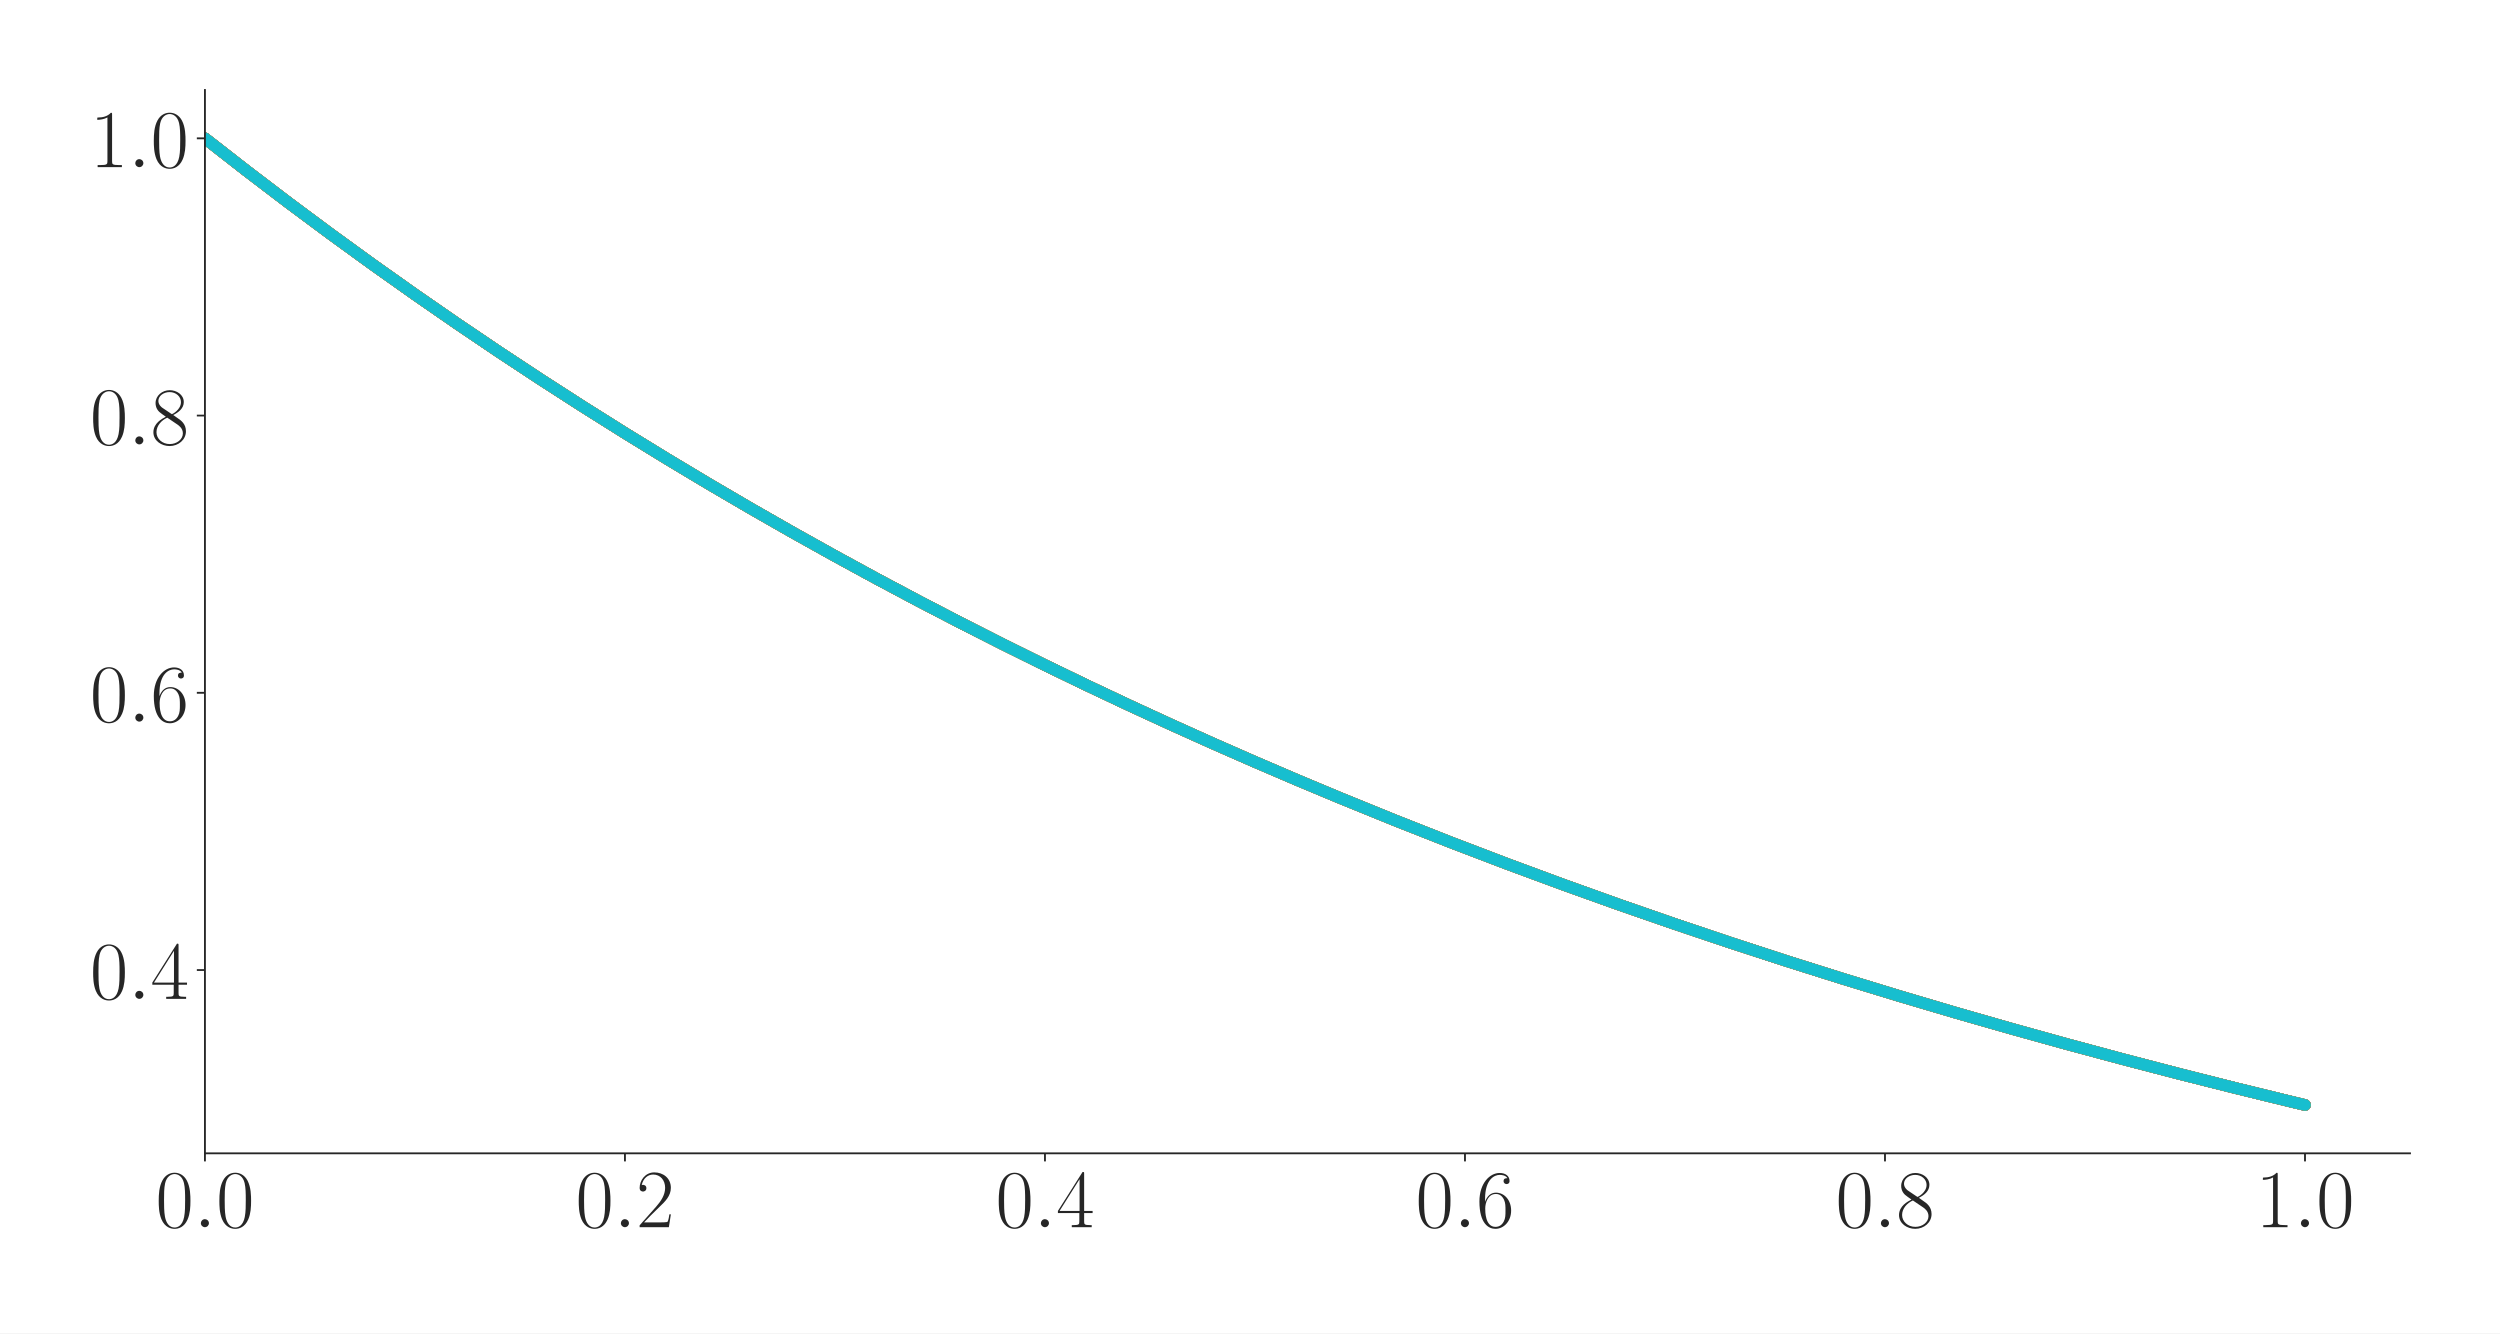
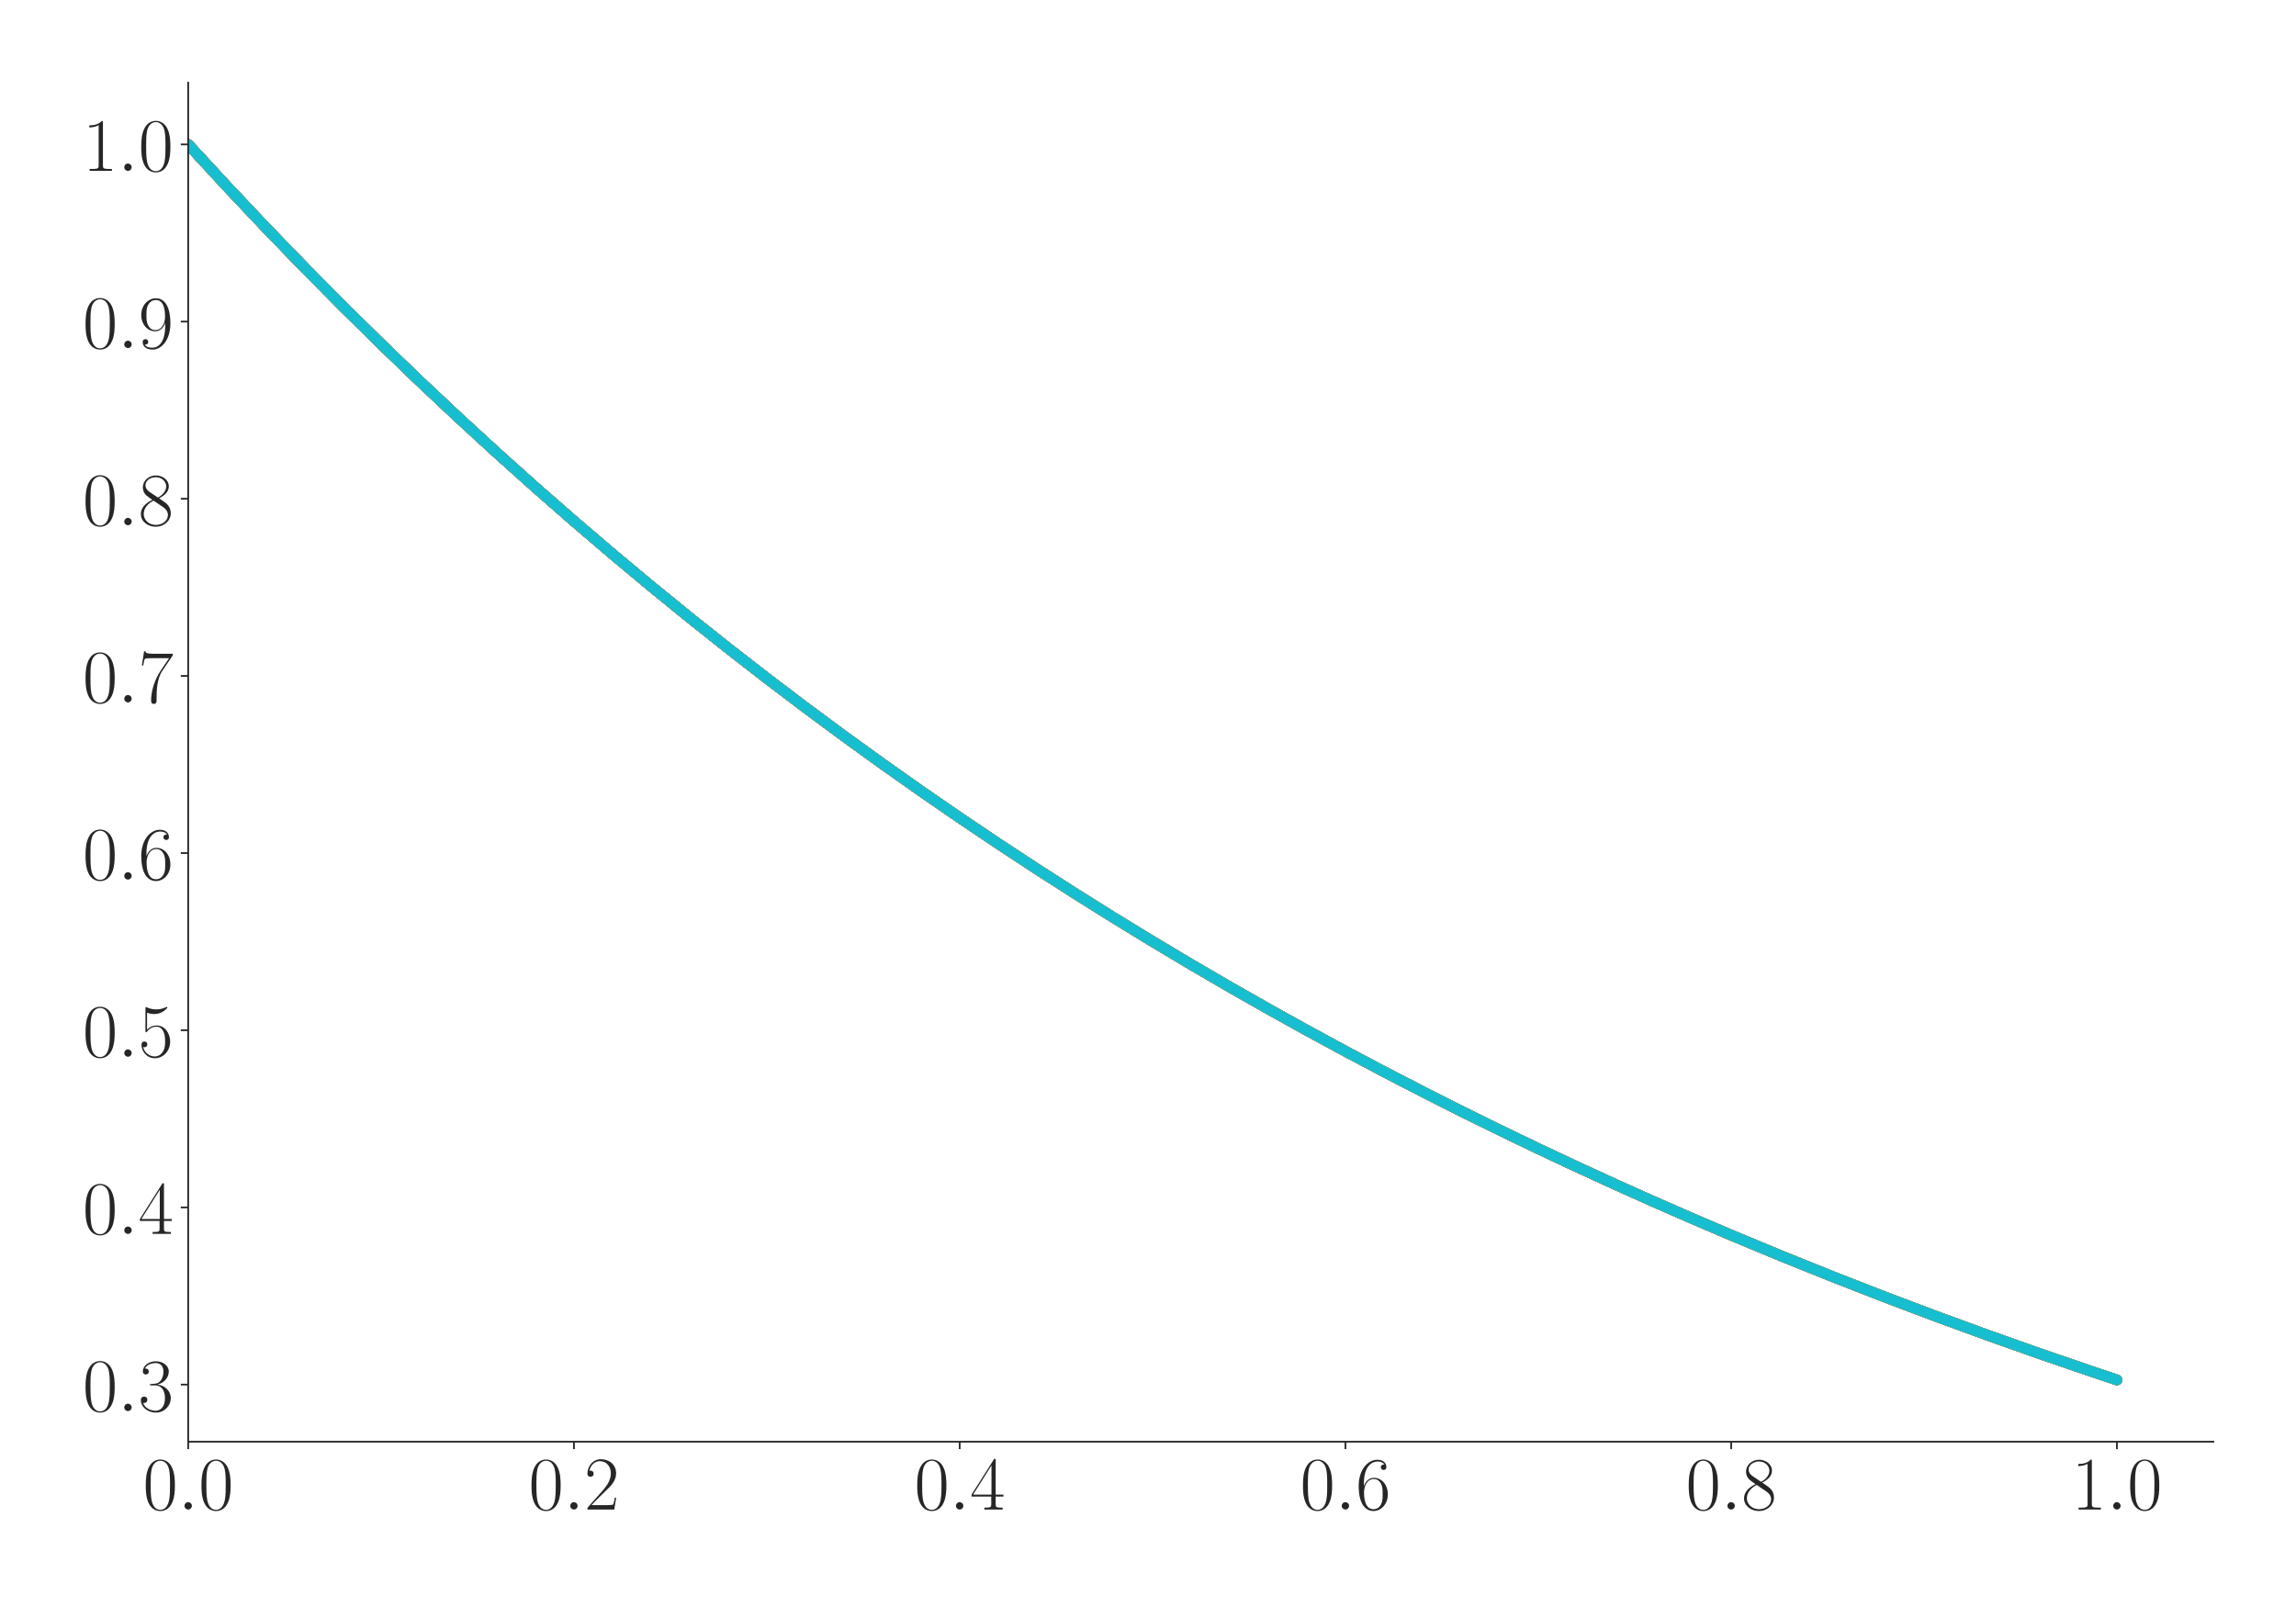
- <svg xmlns="http://www.w3.org/2000/svg" xmlns:xlink="http://www.w3.org/1999/xlink" width="1080pt" height="576pt" viewBox="0 0 1080 576" version="1.1">
+ <svg xmlns="http://www.w3.org/2000/svg" xmlns:xlink="http://www.w3.org/1999/xlink" width="1080pt" height="756pt" viewBox="0 0 1080 756" version="1.1">
  <defs>
    <style type="text/css">*{stroke-linejoin: round; stroke-linecap: butt}</style>
  </defs>
  <g id="figure_1">
    <g id="patch_1">
-       <path d="M 0 576  L 1080 576  L 1080 0  L 0 0  z " style="fill: #ffffff" />
+       <path d="M 0 756  L 1080 756  L 1080 0  L 0 0  z " style="fill: #ffffff" />
    </g>
    <g id="axes_1">
      <g id="patch_2">
-         <path d="M 88.532 498.237  L 1041.12 498.237  L 1041.12 38.88  L 88.532 38.88  z " style="fill: #ffffff" />
+         <path d="M 88.532 678.237  L 1041.12 678.237  L 1041.12 38.88  L 88.532 38.88  z " style="fill: #ffffff" />
      </g>
      <g id="matplotlib.axis_1">
        <g id="xtick_1">
          <g id="line2d_1">
            <defs>
-               <path id="mcabcb90033" d="M 0 0  L 0 3.5  " style="stroke: #262626; stroke-width: 0.8" />
+               <path id="me5e90aae29" d="M 0 0  L 0 3.5  " style="stroke: #262626; stroke-width: 0.8" />
            </defs>
            <g>
-               <use xlink:href="#mcabcb90033" x="88.532" y="498.237" style="fill: #262626; stroke: #262626; stroke-width: 0.8" />
+               <use xlink:href="#me5e90aae29" x="88.532" y="678.237" style="fill: #262626; stroke: #262626; stroke-width: 0.8" />
            </g>
          </g>
          <g id="text_1">
-             <g style="fill: #262626" transform="translate(67.20606 530.1439) scale(0.36 -0.36)">
+             <g style="fill: #262626" transform="translate(67.20606 710.1439) scale(0.36 -0.36)">
              <defs>
                <path id="CMR17-30" d="M 2688 2025  C 2688 2416 2682 3080 2413 3591  C 2176 4039 1798 4198 1466 4198  C 1158 4198 768 4058 525 3597  C 269 3118 243 2524 243 2025  C 243 1661 250 1106 448 619  C 723 -39 1216 -128 1466 -128  C 1760 -128 2208 -7 2470 600  C 2662 1042 2688 1559 2688 2025  z M 1466 -26  C 1056 -26 813 325 723 812  C 653 1188 653 1738 653 2096  C 653 2588 653 2997 736 3387  C 858 3929 1216 4096 1466 4096  C 1728 4096 2067 3923 2189 3400  C 2272 3036 2278 2607 2278 2096  C 2278 1680 2278 1169 2202 792  C 2067 95 1690 -26 1466 -26  z " transform="scale(0.015625)" />
                <path id="CMMI12-3a" d="M 1178 307  C 1178 492 1024 619 870 619  C 685 619 557 466 557 313  C 557 128 710 0 864 0  C 1050 0 1178 153 1178 307  z " transform="scale(0.015625)" />
              </defs>
              <use xlink:href="#CMR17-30" transform="scale(0.996264)" />
              <use xlink:href="#CMMI12-3a" transform="translate(45.69048 0) scale(0.996264)" />
              <use xlink:href="#CMR17-30" transform="translate(72.78765 0) scale(0.996264)" />
            </g>
          </g>
        </g>
        <g id="xtick_2">
          <g id="line2d_2">
            <g>
-               <use xlink:href="#mcabcb90033" x="269.977" y="498.237" style="fill: #262626; stroke: #262626; stroke-width: 0.8" />
+               <use xlink:href="#me5e90aae29" x="269.977" y="678.237" style="fill: #262626; stroke: #262626; stroke-width: 0.8" />
            </g>
          </g>
          <g id="text_2">
-             <g style="fill: #262626" transform="translate(248.6514 530.1439) scale(0.36 -0.36)">
+             <g style="fill: #262626" transform="translate(248.6514 710.1439) scale(0.36 -0.36)">
              <defs>
                <path id="CMR17-32" d="M 2669 989  L 2554 989  C 2490 536 2438 459 2413 420  C 2381 369 1920 369 1830 369  L 602 369  C 832 619 1280 1072 1824 1597  C 2214 1967 2669 2402 2669 3035  C 2669 3790 2067 4224 1395 4224  C 691 4224 262 3604 262 3030  C 262 2780 448 2748 525 2748  C 589 2748 781 2787 781 3010  C 781 3207 614 3264 525 3264  C 486 3264 448 3258 422 3245  C 544 3790 915 4058 1306 4058  C 1862 4058 2227 3617 2227 3035  C 2227 2479 1901 2000 1536 1584  L 262 146  L 262 0  L 2515 0  L 2669 989  z " transform="scale(0.015625)" />
              </defs>
              <use xlink:href="#CMR17-30" transform="scale(0.996264)" />
              <use xlink:href="#CMMI12-3a" transform="translate(45.69048 0) scale(0.996264)" />
              <use xlink:href="#CMR17-32" transform="translate(72.78765 0) scale(0.996264)" />
            </g>
          </g>
        </g>
        <g id="xtick_3">
          <g id="line2d_3">
            <g>
-               <use xlink:href="#mcabcb90033" x="451.423" y="498.237" style="fill: #262626; stroke: #262626; stroke-width: 0.8" />
+               <use xlink:href="#me5e90aae29" x="451.423" y="678.237" style="fill: #262626; stroke: #262626; stroke-width: 0.8" />
            </g>
          </g>
          <g id="text_3">
-             <g style="fill: #262626" transform="translate(430.0967 530.1439) scale(0.36 -0.36)">
+             <g style="fill: #262626" transform="translate(430.0967 710.1439) scale(0.36 -0.36)">
              <defs>
                <path id="CMR17-34" d="M 2150 4122  C 2150 4256 2144 4256 2029 4256  L 128 1254  L 128 1088  L 1779 1088  L 1779 457  C 1779 224 1766 160 1318 160  L 1197 160  L 1197 0  C 1402 0 1747 0 1965 0  C 2182 0 2528 0 2733 0  L 2733 160  L 2611 160  C 2163 160 2150 224 2150 457  L 2150 1088  L 2803 1088  L 2803 1254  L 2150 1254  L 2150 4122  z M 1798 3703  L 1798 1254  L 256 1254  L 1798 3703  z " transform="scale(0.015625)" />
              </defs>
              <use xlink:href="#CMR17-30" transform="scale(0.996264)" />
              <use xlink:href="#CMMI12-3a" transform="translate(45.69048 0) scale(0.996264)" />
              <use xlink:href="#CMR17-34" transform="translate(72.78765 0) scale(0.996264)" />
            </g>
          </g>
        </g>
        <g id="xtick_4">
          <g id="line2d_4">
            <g>
-               <use xlink:href="#mcabcb90033" x="632.868" y="498.237" style="fill: #262626; stroke: #262626; stroke-width: 0.8" />
+               <use xlink:href="#me5e90aae29" x="632.868" y="678.237" style="fill: #262626; stroke: #262626; stroke-width: 0.8" />
            </g>
          </g>
          <g id="text_4">
-             <g style="fill: #262626" transform="translate(611.542 530.1439) scale(0.36 -0.36)">
+             <g style="fill: #262626" transform="translate(611.542 710.1439) scale(0.36 -0.36)">
              <defs>
                <path id="CMR17-36" d="M 678 2176  C 678 3690 1395 4032 1811 4032  C 1946 4032 2272 4009 2400 3776  C 2298 3776 2106 3776 2106 3553  C 2106 3381 2246 3323 2336 3323  C 2394 3323 2566 3348 2566 3560  C 2566 3954 2246 4179 1805 4179  C 1043 4179 243 3390 243 1984  C 243 253 966 -128 1478 -128  C 2099 -128 2688 427 2688 1283  C 2688 2081 2170 2662 1517 2662  C 1126 2662 838 2407 678 1960  L 678 2176  z M 1478 25  C 691 25 691 1200 691 1436  C 691 1896 909 2560 1504 2560  C 1613 2560 1926 2560 2138 2120  C 2253 1870 2253 1609 2253 1289  C 2253 944 2253 690 2118 434  C 1978 171 1773 25 1478 25  z " transform="scale(0.015625)" />
              </defs>
              <use xlink:href="#CMR17-30" transform="scale(0.996264)" />
              <use xlink:href="#CMMI12-3a" transform="translate(45.69048 0) scale(0.996264)" />
              <use xlink:href="#CMR17-36" transform="translate(72.78765 0) scale(0.996264)" />
            </g>
          </g>
        </g>
        <g id="xtick_5">
          <g id="line2d_5">
            <g>
-               <use xlink:href="#mcabcb90033" x="814.313" y="498.237" style="fill: #262626; stroke: #262626; stroke-width: 0.8" />
+               <use xlink:href="#me5e90aae29" x="814.313" y="678.237" style="fill: #262626; stroke: #262626; stroke-width: 0.8" />
            </g>
          </g>
          <g id="text_5">
-             <g style="fill: #262626" transform="translate(792.9873 530.1439) scale(0.36 -0.36)">
+             <g style="fill: #262626" transform="translate(792.9873 710.1439) scale(0.36 -0.36)">
              <defs>
                <path id="CMR17-38" d="M 1741 2264  C 2144 2467 2554 2773 2554 3263  C 2554 3841 1990 4179 1472 4179  C 890 4179 378 3759 378 3180  C 378 3021 416 2747 666 2505  C 730 2442 998 2251 1171 2130  C 883 1983 211 1634 211 934  C 211 279 838 -128 1459 -128  C 2144 -128 2720 362 2720 1010  C 2720 1590 2330 1857 2074 2029  L 1741 2264  z M 902 2822  C 851 2854 595 3051 595 3351  C 595 3739 998 4032 1459 4032  C 1965 4032 2336 3676 2336 3262  C 2336 2669 1670 2331 1638 2331  C 1632 2331 1626 2331 1574 2370  L 902 2822  z M 2080 1519  C 2176 1449 2483 1240 2483 851  C 2483 381 2010 25 1472 25  C 890 25 448 438 448 940  C 448 1443 838 1862 1280 2060  L 2080 1519  z " transform="scale(0.015625)" />
              </defs>
              <use xlink:href="#CMR17-30" transform="scale(0.996264)" />
              <use xlink:href="#CMMI12-3a" transform="translate(45.69048 0) scale(0.996264)" />
              <use xlink:href="#CMR17-38" transform="translate(72.78765 0) scale(0.996264)" />
            </g>
          </g>
        </g>
        <g id="xtick_6">
          <g id="line2d_6">
            <g>
-               <use xlink:href="#mcabcb90033" x="995.759" y="498.237" style="fill: #262626; stroke: #262626; stroke-width: 0.8" />
+               <use xlink:href="#me5e90aae29" x="995.759" y="678.237" style="fill: #262626; stroke: #262626; stroke-width: 0.8" />
            </g>
          </g>
          <g id="text_6">
-             <g style="fill: #262626" transform="translate(974.4326 530.1439) scale(0.36 -0.36)">
+             <g style="fill: #262626" transform="translate(974.4326 710.1439) scale(0.36 -0.36)">
              <defs>
                <path id="CMR17-31" d="M 1702 4058  C 1702 4192 1696 4192 1606 4192  C 1357 3916 979 3827 621 3827  C 602 3827 570 3827 563 3808  C 557 3795 557 3782 557 3648  C 755 3648 1088 3686 1344 3839  L 1344 461  C 1344 236 1331 160 781 160  L 589 160  L 589 0  C 896 0 1216 0 1523 0  C 1830 0 2150 0 2458 0  L 2458 160  L 2266 160  C 1715 160 1702 230 1702 458  L 1702 4058  z " transform="scale(0.015625)" />
              </defs>
              <use xlink:href="#CMR17-31" transform="scale(0.996264)" />
              <use xlink:href="#CMMI12-3a" transform="translate(45.69048 0) scale(0.996264)" />
              <use xlink:href="#CMR17-30" transform="translate(72.78765 0) scale(0.996264)" />
            </g>
          </g>
        </g>
      </g>
      <g id="matplotlib.axis_2">
        <g id="ytick_1">
          <g id="line2d_7">
            <defs>
-               <path id="m11c99d4fd4" d="M 0 0  L -3.5 0  " style="stroke: #262626; stroke-width: 0.8" />
+               <path id="m12b4171881" d="M 0 0  L -3.5 0  " style="stroke: #262626; stroke-width: 0.8" />
            </defs>
            <g>
-               <use xlink:href="#m11c99d4fd4" x="88.532" y="419.053" style="fill: #262626; stroke: #262626; stroke-width: 0.8" />
+               <use xlink:href="#m12b4171881" x="88.532" y="651.372" style="fill: #262626; stroke: #262626; stroke-width: 0.8" />
            </g>
          </g>
          <g id="text_7">
-             <g style="fill: #262626" transform="translate(38.88 431.5067) scale(0.36 -0.36)">
-               <use xlink:href="#CMR17-30" transform="scale(0.996264)" />
-               <use xlink:href="#CMMI12-3a" transform="translate(45.69048 0) scale(0.996264)" />
-               <use xlink:href="#CMR17-34" transform="translate(72.78765 0) scale(0.996264)" />
+             <g style="fill: #262626" transform="translate(38.88 663.8257) scale(0.36 -0.36)">
+               <defs>
+                 <path id="CMR17-33" d="M 1414 2157  C 1984 2157 2234 1662 2234 1090  C 2234 320 1824 25 1453 25  C 1114 25 563 194 390 693  C 422 680 454 680 486 680  C 640 680 755 782 755 948  C 755 1133 614 1216 486 1216  C 378 1216 211 1165 211 926  C 211 335 787 -128 1466 -128  C 2176 -128 2720 430 2720 1085  C 2720 1707 2208 2157 1600 2227  C 2086 2328 2554 2756 2554 3329  C 2554 3820 2048 4179 1472 4179  C 890 4179 378 3829 378 3329  C 378 3110 544 3072 627 3072  C 762 3072 877 3155 877 3321  C 877 3486 762 3569 627 3569  C 602 3569 570 3569 544 3557  C 730 3959 1235 4032 1459 4032  C 1683 4032 2106 3925 2106 3320  C 2106 3143 2080 2828 1862 2550  C 1670 2304 1453 2304 1242 2284  C 1210 2284 1062 2269 1037 2269  C 992 2263 966 2257 966 2208  C 966 2163 973 2157 1101 2157  L 1414 2157  z " transform="scale(0.015625)" />
+               </defs>
+               <use xlink:href="#CMR17-30" transform="scale(0.996264)" />
+               <use xlink:href="#CMMI12-3a" transform="translate(45.69048 0) scale(0.996264)" />
+               <use xlink:href="#CMR17-33" transform="translate(72.78765 0) scale(0.996264)" />
            </g>
          </g>
        </g>
        <g id="ytick_2">
          <g id="line2d_8">
            <g>
-               <use xlink:href="#m11c99d4fd4" x="88.532" y="299.289" style="fill: #262626; stroke: #262626; stroke-width: 0.8" />
+               <use xlink:href="#m12b4171881" x="88.532" y="568.025" style="fill: #262626; stroke: #262626; stroke-width: 0.8" />
            </g>
          </g>
          <g id="text_8">
-             <g style="fill: #262626" transform="translate(38.88 311.7422) scale(0.36 -0.36)">
-               <use xlink:href="#CMR17-30" transform="scale(0.996264)" />
-               <use xlink:href="#CMMI12-3a" transform="translate(45.69048 0) scale(0.996264)" />
-               <use xlink:href="#CMR17-36" transform="translate(72.78765 0) scale(0.996264)" />
+             <g style="fill: #262626" transform="translate(38.88 580.4784) scale(0.36 -0.36)">
+               <use xlink:href="#CMR17-30" transform="scale(0.996264)" />
+               <use xlink:href="#CMMI12-3a" transform="translate(45.69048 0) scale(0.996264)" />
+               <use xlink:href="#CMR17-34" transform="translate(72.78765 0) scale(0.996264)" />
            </g>
          </g>
        </g>
        <g id="ytick_3">
          <g id="line2d_9">
            <g>
-               <use xlink:href="#m11c99d4fd4" x="88.532" y="179.524" style="fill: #262626; stroke: #262626; stroke-width: 0.8" />
+               <use xlink:href="#m12b4171881" x="88.532" y="484.678" style="fill: #262626; stroke: #262626; stroke-width: 0.8" />
            </g>
          </g>
          <g id="text_9">
-             <g style="fill: #262626" transform="translate(38.88 191.9777) scale(0.36 -0.36)">
-               <use xlink:href="#CMR17-30" transform="scale(0.996264)" />
-               <use xlink:href="#CMMI12-3a" transform="translate(45.69048 0) scale(0.996264)" />
-               <use xlink:href="#CMR17-38" transform="translate(72.78765 0) scale(0.996264)" />
+             <g style="fill: #262626" transform="translate(38.88 497.1312) scale(0.36 -0.36)">
+               <defs>
+                 <path id="CMR17-35" d="M 730 3692  C 794 3666 1056 3584 1325 3584  C 1920 3584 2246 3911 2432 4100  C 2432 4157 2432 4192 2394 4192  C 2387 4192 2374 4192 2323 4163  C 2099 4058 1837 3973 1517 3973  C 1325 3973 1037 3999 723 4139  C 653 4171 640 4171 634 4171  C 602 4171 595 4164 595 4037  L 595 2203  C 595 2089 595 2057 659 2057  C 691 2057 704 2070 736 2114  C 941 2401 1222 2522 1542 2522  C 1766 2522 2246 2382 2246 1289  C 2246 1085 2246 715 2054 421  C 1894 159 1645 25 1370 25  C 947 25 518 320 403 814  C 429 807 480 795 506 795  C 589 795 749 840 749 1038  C 749 1210 627 1280 506 1280  C 358 1280 262 1190 262 1011  C 262 454 704 -128 1382 -128  C 2042 -128 2669 440 2669 1264  C 2669 2030 2170 2624 1549 2624  C 1222 2624 947 2503 730 2274  L 730 3692  z " transform="scale(0.015625)" />
+               </defs>
+               <use xlink:href="#CMR17-30" transform="scale(0.996264)" />
+               <use xlink:href="#CMMI12-3a" transform="translate(45.69048 0) scale(0.996264)" />
+               <use xlink:href="#CMR17-35" transform="translate(72.78765 0) scale(0.996264)" />
            </g>
          </g>
        </g>
        <g id="ytick_4">
          <g id="line2d_10">
            <g>
-               <use xlink:href="#m11c99d4fd4" x="88.532" y="59.76" style="fill: #262626; stroke: #262626; stroke-width: 0.8" />
+               <use xlink:href="#m12b4171881" x="88.532" y="401.331" style="fill: #262626; stroke: #262626; stroke-width: 0.8" />
            </g>
          </g>
          <g id="text_10">
-             <g style="fill: #262626" transform="translate(38.88 72.21318) scale(0.36 -0.36)">
+             <g style="fill: #262626" transform="translate(38.88 413.7839) scale(0.36 -0.36)">
+               <use xlink:href="#CMR17-30" transform="scale(0.996264)" />
+               <use xlink:href="#CMMI12-3a" transform="translate(45.69048 0) scale(0.996264)" />
+               <use xlink:href="#CMR17-36" transform="translate(72.78765 0) scale(0.996264)" />
+             </g>
+           </g>
+         </g>
+         <g id="ytick_5">
+           <g id="line2d_11">
+             <g>
+               <use xlink:href="#m12b4171881" x="88.532" y="317.983" style="fill: #262626; stroke: #262626; stroke-width: 0.8" />
+             </g>
+           </g>
+           <g id="text_11">
+             <g style="fill: #262626" transform="translate(38.88 330.4367) scale(0.36 -0.36)">
+               <defs>
+                 <path id="CMR17-37" d="M 2886 3941  L 2886 4081  L 1382 4081  C 634 4081 621 4165 595 4288  L 480 4288  L 294 3094  L 410 3094  C 429 3215 474 3540 550 3661  C 589 3712 1062 3712 1171 3712  L 2579 3712  L 1869 2661  C 1395 1954 1069 999 1069 165  C 1069 89 1069 -128 1299 -128  C 1530 -128 1530 89 1530 171  L 1530 465  C 1530 1508 1709 2196 2003 2636  L 2886 3941  z " transform="scale(0.015625)" />
+               </defs>
+               <use xlink:href="#CMR17-30" transform="scale(0.996264)" />
+               <use xlink:href="#CMMI12-3a" transform="translate(45.69048 0) scale(0.996264)" />
+               <use xlink:href="#CMR17-37" transform="translate(72.78765 0) scale(0.996264)" />
+             </g>
+           </g>
+         </g>
+         <g id="ytick_6">
+           <g id="line2d_12">
+             <g>
+               <use xlink:href="#m12b4171881" x="88.532" y="234.636" style="fill: #262626; stroke: #262626; stroke-width: 0.8" />
+             </g>
+           </g>
+           <g id="text_12">
+             <g style="fill: #262626" transform="translate(38.88 247.0895) scale(0.36 -0.36)">
+               <use xlink:href="#CMR17-30" transform="scale(0.996264)" />
+               <use xlink:href="#CMMI12-3a" transform="translate(45.69048 0) scale(0.996264)" />
+               <use xlink:href="#CMR17-38" transform="translate(72.78765 0) scale(0.996264)" />
+             </g>
+           </g>
+         </g>
+         <g id="ytick_7">
+           <g id="line2d_13">
+             <g>
+               <use xlink:href="#m12b4171881" x="88.532" y="151.289" style="fill: #262626; stroke: #262626; stroke-width: 0.8" />
+             </g>
+           </g>
+           <g id="text_13">
+             <g style="fill: #262626" transform="translate(38.88 163.7422) scale(0.36 -0.36)">
+               <defs>
+                 <path id="CMR17-39" d="M 2253 1864  C 2253 464 1670 31 1190 31  C 1043 31 685 31 538 294  C 704 268 826 357 826 518  C 826 692 685 749 595 749  C 538 749 365 723 365 506  C 365 71 742 -128 1203 -128  C 1939 -128 2688 674 2688 2073  C 2688 3817 1971 4179 1485 4179  C 851 4179 243 3628 243 2778  C 243 1991 762 1408 1414 1408  C 1952 1408 2189 1903 2253 2112  L 2253 1864  z M 1427 1510  C 1254 1510 1011 1542 813 1922  C 678 2169 678 2461 678 2771  C 678 3146 678 3405 858 3684  C 947 3817 1114 4032 1485 4032  C 2240 4032 2240 2885 2240 2632  C 2240 2182 2035 1510 1427 1510  z " transform="scale(0.015625)" />
+               </defs>
+               <use xlink:href="#CMR17-30" transform="scale(0.996264)" />
+               <use xlink:href="#CMMI12-3a" transform="translate(45.69048 0) scale(0.996264)" />
+               <use xlink:href="#CMR17-39" transform="translate(72.78765 0) scale(0.996264)" />
+             </g>
+           </g>
+         </g>
+         <g id="ytick_8">
+           <g id="line2d_14">
+             <g>
+               <use xlink:href="#m12b4171881" x="88.532" y="67.942" style="fill: #262626; stroke: #262626; stroke-width: 0.8" />
+             </g>
+           </g>
+           <g id="text_14">
+             <g style="fill: #262626" transform="translate(38.88 80.39499) scale(0.36 -0.36)">
              <use xlink:href="#CMR17-31" transform="scale(0.996264)" />
              <use xlink:href="#CMMI12-3a" transform="translate(45.69048 0) scale(0.996264)" />
              <use xlink:href="#CMR17-30" transform="translate(72.78765 0) scale(0.996264)" />
            </g>
          </g>
        </g>
      </g>
-       <g id="line2d_11">
-         <path d="M 88.532 59.76  L 106.677 73.905  L 124.821 87.715  L 142.966 101.2  L 161.11 114.366  L 179.255 127.221  L 197.399 139.772  L 215.544 152.027  L 233.688 163.992  L 251.833 175.675  L 269.977 187.082  L 288.122 198.219  L 306.266 209.094  L 324.411 219.711  L 342.556 230.078  L 360.7 240.199  L 378.845 250.082  L 396.989 259.731  L 415.134 269.152  L 433.278 278.351  L 451.423 287.333  L 469.567 296.102  L 487.712 304.664  L 505.856 313.024  L 524.001 321.187  L 542.145 329.156  L 560.29 336.938  L 578.434 344.535  L 602.627 354.387  L 626.82 363.93  L 651.013 373.173  L 675.205 382.126  L 699.398 390.799  L 723.591 399.199  L 747.783 407.336  L 771.976 415.218  L 796.169 422.852  L 820.362 430.247  L 844.554 437.41  L 868.747 444.348  L 892.94 451.068  L 917.132 457.578  L 941.325 463.884  L 965.518 469.991  L 989.71 475.908  L 995.759 477.357  L 995.759 477.357  " clip-path="url(#pd022832e1c)" style="fill: none; stroke: #1f77b4; stroke-width: 5; stroke-linecap: round" />
-       </g>
-       <g id="line2d_12">
-         <path d="M 88.532 59.76  L 106.677 73.905  L 124.821 87.715  L 142.966 101.2  L 161.11 114.366  L 179.255 127.221  L 197.399 139.772  L 215.544 152.027  L 233.688 163.992  L 251.833 175.675  L 269.977 187.082  L 288.122 198.219  L 306.266 209.094  L 324.411 219.711  L 342.556 230.078  L 360.7 240.199  L 378.845 250.082  L 396.989 259.731  L 415.134 269.152  L 433.278 278.351  L 451.423 287.333  L 469.567 296.102  L 487.712 304.664  L 505.856 313.024  L 524.001 321.187  L 542.145 329.156  L 560.29 336.938  L 578.434 344.535  L 602.627 354.387  L 626.82 363.93  L 651.013 373.173  L 675.205 382.126  L 699.398 390.799  L 723.591 399.199  L 747.783 407.336  L 771.976 415.218  L 796.169 422.852  L 820.362 430.247  L 844.554 437.41  L 868.747 444.348  L 892.94 451.068  L 917.132 457.578  L 941.325 463.884  L 965.518 469.991  L 989.71 475.908  L 995.759 477.357  L 995.759 477.357  " clip-path="url(#pd022832e1c)" style="fill: none; stroke: #ff7f0e; stroke-width: 5; stroke-linecap: round" />
-       </g>
-       <g id="line2d_13">
-         <path d="M 88.532 59.76  L 106.677 73.905  L 124.821 87.715  L 142.966 101.2  L 161.11 114.366  L 179.255 127.221  L 197.399 139.772  L 215.544 152.027  L 233.688 163.992  L 251.833 175.675  L 269.977 187.082  L 288.122 198.219  L 306.266 209.094  L 324.411 219.711  L 342.556 230.078  L 360.7 240.199  L 378.845 250.082  L 396.989 259.731  L 415.134 269.152  L 433.278 278.351  L 451.423 287.333  L 469.567 296.102  L 487.712 304.664  L 505.856 313.024  L 524.001 321.187  L 542.145 329.156  L 560.29 336.938  L 578.434 344.535  L 602.627 354.387  L 626.82 363.93  L 651.013 373.173  L 675.205 382.126  L 699.398 390.799  L 723.591 399.199  L 747.783 407.336  L 771.976 415.218  L 796.169 422.852  L 820.362 430.247  L 844.554 437.41  L 868.747 444.348  L 892.94 451.068  L 917.132 457.578  L 941.325 463.884  L 965.518 469.991  L 989.71 475.908  L 995.759 477.357  L 995.759 477.357  " clip-path="url(#pd022832e1c)" style="fill: none; stroke: #2ca02c; stroke-width: 5; stroke-linecap: round" />
-       </g>
-       <g id="line2d_14">
-         <path d="M 88.532 59.76  L 106.677 73.905  L 124.821 87.715  L 142.966 101.2  L 161.11 114.366  L 179.255 127.221  L 197.399 139.772  L 215.544 152.027  L 233.688 163.992  L 251.833 175.675  L 269.977 187.082  L 288.122 198.219  L 306.266 209.094  L 324.411 219.711  L 342.556 230.078  L 360.7 240.199  L 378.845 250.082  L 396.989 259.731  L 415.134 269.152  L 433.278 278.351  L 451.423 287.333  L 469.567 296.102  L 487.712 304.664  L 505.856 313.024  L 524.001 321.187  L 542.145 329.156  L 560.29 336.938  L 578.434 344.535  L 602.627 354.387  L 626.82 363.93  L 651.013 373.173  L 675.205 382.126  L 699.398 390.799  L 723.591 399.199  L 747.783 407.336  L 771.976 415.218  L 796.169 422.852  L 820.362 430.247  L 844.554 437.41  L 868.747 444.348  L 892.94 451.068  L 917.132 457.578  L 941.325 463.884  L 965.518 469.991  L 989.71 475.908  L 995.759 477.357  L 995.759 477.357  " clip-path="url(#pd022832e1c)" style="fill: none; stroke: #d62728; stroke-width: 5; stroke-linecap: round" />
-       </g>
      <g id="line2d_15">
-         <path d="M 88.532 59.76  L 106.677 73.905  L 124.821 87.715  L 142.966 101.2  L 161.11 114.366  L 179.255 127.221  L 197.399 139.772  L 215.544 152.027  L 233.688 163.992  L 251.833 175.675  L 269.977 187.082  L 288.122 198.219  L 306.266 209.094  L 324.411 219.711  L 342.556 230.078  L 360.7 240.199  L 378.845 250.082  L 396.989 259.731  L 415.134 269.152  L 433.278 278.351  L 451.423 287.333  L 469.567 296.102  L 487.712 304.664  L 505.856 313.024  L 524.001 321.187  L 542.145 329.156  L 560.29 336.938  L 578.434 344.535  L 602.627 354.387  L 626.82 363.93  L 651.013 373.173  L 675.205 382.126  L 699.398 390.799  L 723.591 399.199  L 747.783 407.336  L 771.976 415.218  L 796.169 422.852  L 820.362 430.247  L 844.554 437.41  L 868.747 444.348  L 892.94 451.068  L 917.132 457.578  L 941.325 463.884  L 965.518 469.991  L 989.71 475.908  L 995.759 477.357  L 995.759 477.357  " clip-path="url(#pd022832e1c)" style="fill: none; stroke: #9467bd; stroke-width: 5; stroke-linecap: round" />
+         <path d="M 88.532 67.942  L 106.677 87.629  L 124.821 106.852  L 142.966 125.62  L 161.11 143.945  L 179.255 161.837  L 197.399 179.307  L 215.544 196.364  L 233.688 213.018  L 251.833 229.279  L 269.977 245.155  L 288.122 260.657  L 306.266 275.792  L 324.411 290.57  L 342.556 304.999  L 360.7 319.087  L 378.845 332.842  L 396.989 346.272  L 415.134 359.385  L 433.278 372.188  L 451.423 384.689  L 469.567 396.895  L 487.712 408.812  L 505.856 420.448  L 524.001 431.809  L 542.145 442.901  L 560.29 453.732  L 578.434 464.307  L 596.579 474.632  L 614.724 484.713  L 632.868 494.556  L 651.013 504.166  L 669.157 513.549  L 687.302 522.711  L 705.446 531.657  L 723.591 540.391  L 741.735 548.918  L 759.88 557.245  L 778.024 565.374  L 796.169 573.312  L 814.313 581.062  L 838.506 591.112  L 862.699 600.846  L 886.891 610.275  L 911.084 619.408  L 935.277 628.254  L 959.47 636.823  L 983.662 645.124  L 995.759 649.176  L 995.759 649.176  " clip-path="url(#pad8f4be6ab)" style="fill: none; stroke: #1f77b4; stroke-width: 5; stroke-linecap: round" />
      </g>
      <g id="line2d_16">
-         <path d="M 88.532 59.76  L 106.677 73.905  L 124.821 87.715  L 142.966 101.2  L 161.11 114.366  L 179.255 127.221  L 197.399 139.772  L 215.544 152.027  L 233.688 163.992  L 251.833 175.675  L 269.977 187.082  L 288.122 198.219  L 306.266 209.094  L 324.411 219.711  L 342.556 230.078  L 360.7 240.199  L 378.845 250.082  L 396.989 259.731  L 415.134 269.152  L 433.278 278.351  L 451.423 287.333  L 469.567 296.102  L 487.712 304.664  L 505.856 313.024  L 524.001 321.187  L 542.145 329.156  L 560.29 336.938  L 578.434 344.535  L 602.627 354.387  L 626.82 363.93  L 651.013 373.173  L 675.205 382.126  L 699.398 390.799  L 723.591 399.199  L 747.783 407.336  L 771.976 415.218  L 796.169 422.852  L 820.362 430.247  L 844.554 437.41  L 868.747 444.348  L 892.94 451.068  L 917.132 457.578  L 941.325 463.884  L 965.518 469.991  L 989.71 475.908  L 995.759 477.357  L 995.759 477.357  " clip-path="url(#pd022832e1c)" style="fill: none; stroke: #8c564b; stroke-width: 5; stroke-linecap: round" />
+         <path d="M 88.532 67.942  L 106.677 87.629  L 124.821 106.852  L 142.966 125.62  L 161.11 143.945  L 179.255 161.837  L 197.399 179.307  L 215.544 196.364  L 233.688 213.018  L 251.833 229.279  L 269.977 245.155  L 288.122 260.657  L 306.266 275.792  L 324.411 290.57  L 342.556 304.999  L 360.7 319.087  L 378.845 332.842  L 396.989 346.272  L 415.134 359.385  L 433.278 372.188  L 451.423 384.689  L 469.567 396.895  L 487.712 408.812  L 505.856 420.448  L 524.001 431.809  L 542.145 442.901  L 560.29 453.732  L 578.434 464.307  L 596.579 474.632  L 614.724 484.713  L 632.868 494.556  L 651.013 504.166  L 669.157 513.549  L 687.302 522.711  L 705.446 531.657  L 723.591 540.391  L 741.735 548.918  L 759.88 557.245  L 778.024 565.374  L 796.169 573.312  L 814.313 581.062  L 838.506 591.112  L 862.699 600.846  L 886.891 610.275  L 911.084 619.408  L 935.277 628.254  L 959.47 636.823  L 983.662 645.124  L 995.759 649.176  L 995.759 649.176  " clip-path="url(#pad8f4be6ab)" style="fill: none; stroke: #ff7f0e; stroke-width: 5; stroke-linecap: round" />
      </g>
      <g id="line2d_17">
-         <path d="M 88.532 59.76  L 106.677 73.905  L 124.821 87.715  L 142.966 101.2  L 161.11 114.366  L 179.255 127.221  L 197.399 139.772  L 215.544 152.027  L 233.688 163.992  L 251.833 175.675  L 269.977 187.082  L 288.122 198.219  L 306.266 209.094  L 324.411 219.711  L 342.556 230.078  L 360.7 240.199  L 378.845 250.082  L 396.989 259.731  L 415.134 269.152  L 433.278 278.351  L 451.423 287.333  L 469.567 296.102  L 487.712 304.664  L 505.856 313.024  L 524.001 321.187  L 542.145 329.156  L 560.29 336.938  L 578.434 344.535  L 602.627 354.387  L 626.82 363.93  L 651.013 373.173  L 675.205 382.126  L 699.398 390.799  L 723.591 399.199  L 747.783 407.336  L 771.976 415.218  L 796.169 422.852  L 820.362 430.247  L 844.554 437.41  L 868.747 444.348  L 892.94 451.068  L 917.132 457.578  L 941.325 463.884  L 965.518 469.991  L 989.71 475.908  L 995.759 477.357  L 995.759 477.357  " clip-path="url(#pd022832e1c)" style="fill: none; stroke: #e377c2; stroke-width: 5; stroke-linecap: round" />
+         <path d="M 88.532 67.942  L 106.677 87.629  L 124.821 106.852  L 142.966 125.62  L 161.11 143.945  L 179.255 161.837  L 197.399 179.307  L 215.544 196.364  L 233.688 213.018  L 251.833 229.279  L 269.977 245.155  L 288.122 260.657  L 306.266 275.792  L 324.411 290.57  L 342.556 304.999  L 360.7 319.087  L 378.845 332.842  L 396.989 346.272  L 415.134 359.385  L 433.278 372.188  L 451.423 384.689  L 469.567 396.895  L 487.712 408.812  L 505.856 420.448  L 524.001 431.809  L 542.145 442.901  L 560.29 453.732  L 578.434 464.307  L 596.579 474.632  L 614.724 484.713  L 632.868 494.556  L 651.013 504.166  L 669.157 513.549  L 687.302 522.711  L 705.446 531.657  L 723.591 540.391  L 741.735 548.918  L 759.88 557.245  L 778.024 565.374  L 796.169 573.312  L 814.313 581.062  L 838.506 591.112  L 862.699 600.846  L 886.891 610.275  L 911.084 619.408  L 935.277 628.254  L 959.47 636.823  L 983.662 645.124  L 995.759 649.176  L 995.759 649.176  " clip-path="url(#pad8f4be6ab)" style="fill: none; stroke: #2ca02c; stroke-width: 5; stroke-linecap: round" />
      </g>
      <g id="line2d_18">
-         <path d="M 88.532 59.76  L 106.677 73.905  L 124.821 87.715  L 142.966 101.2  L 161.11 114.366  L 179.255 127.221  L 197.399 139.772  L 215.544 152.027  L 233.688 163.992  L 251.833 175.675  L 269.977 187.082  L 288.122 198.219  L 306.266 209.094  L 324.411 219.711  L 342.556 230.078  L 360.7 240.199  L 378.845 250.082  L 396.989 259.731  L 415.134 269.152  L 433.278 278.351  L 451.423 287.333  L 469.567 296.102  L 487.712 304.664  L 505.856 313.024  L 524.001 321.187  L 542.145 329.156  L 560.29 336.938  L 578.434 344.535  L 602.627 354.387  L 626.82 363.93  L 651.013 373.173  L 675.205 382.126  L 699.398 390.799  L 723.591 399.199  L 747.783 407.336  L 771.976 415.218  L 796.169 422.852  L 820.362 430.247  L 844.554 437.41  L 868.747 444.348  L 892.94 451.068  L 917.132 457.578  L 941.325 463.884  L 965.518 469.991  L 989.71 475.908  L 995.759 477.357  L 995.759 477.357  " clip-path="url(#pd022832e1c)" style="fill: none; stroke: #7f7f7f; stroke-width: 5; stroke-linecap: round" />
+         <path d="M 88.532 67.942  L 106.677 87.629  L 124.821 106.852  L 142.966 125.62  L 161.11 143.945  L 179.255 161.837  L 197.399 179.307  L 215.544 196.364  L 233.688 213.018  L 251.833 229.279  L 269.977 245.155  L 288.122 260.657  L 306.266 275.792  L 324.411 290.57  L 342.556 304.999  L 360.7 319.087  L 378.845 332.842  L 396.989 346.272  L 415.134 359.385  L 433.278 372.188  L 451.423 384.689  L 469.567 396.895  L 487.712 408.812  L 505.856 420.448  L 524.001 431.809  L 542.145 442.901  L 560.29 453.732  L 578.434 464.307  L 596.579 474.632  L 614.724 484.713  L 632.868 494.556  L 651.013 504.166  L 669.157 513.549  L 687.302 522.711  L 705.446 531.657  L 723.591 540.391  L 741.735 548.918  L 759.88 557.245  L 778.024 565.374  L 796.169 573.312  L 814.313 581.062  L 838.506 591.112  L 862.699 600.846  L 886.891 610.275  L 911.084 619.408  L 935.277 628.254  L 959.47 636.823  L 983.662 645.124  L 995.759 649.176  L 995.759 649.176  " clip-path="url(#pad8f4be6ab)" style="fill: none; stroke: #d62728; stroke-width: 5; stroke-linecap: round" />
      </g>
      <g id="line2d_19">
-         <path d="M 88.532 59.76  L 106.677 73.905  L 124.821 87.715  L 142.966 101.2  L 161.11 114.366  L 179.255 127.221  L 197.399 139.772  L 215.544 152.027  L 233.688 163.992  L 251.833 175.675  L 269.977 187.082  L 288.122 198.219  L 306.266 209.094  L 324.411 219.711  L 342.556 230.078  L 360.7 240.199  L 378.845 250.082  L 396.989 259.731  L 415.134 269.152  L 433.278 278.351  L 451.423 287.333  L 469.567 296.102  L 487.712 304.664  L 505.856 313.024  L 524.001 321.187  L 542.145 329.156  L 560.29 336.938  L 578.434 344.535  L 602.627 354.387  L 626.82 363.93  L 651.013 373.173  L 675.205 382.126  L 699.398 390.799  L 723.591 399.199  L 747.783 407.336  L 771.976 415.218  L 796.169 422.852  L 820.362 430.247  L 844.554 437.41  L 868.747 444.348  L 892.94 451.068  L 917.132 457.578  L 941.325 463.884  L 965.518 469.992  L 989.71 475.908  L 995.759 477.357  L 995.759 477.357  " clip-path="url(#pd022832e1c)" style="fill: none; stroke: #bcbd22; stroke-width: 5; stroke-linecap: round" />
+         <path d="M 88.532 67.942  L 106.677 87.629  L 124.821 106.852  L 142.966 125.62  L 161.11 143.945  L 179.255 161.837  L 197.399 179.307  L 215.544 196.364  L 233.688 213.018  L 251.833 229.279  L 269.977 245.155  L 288.122 260.657  L 306.266 275.792  L 324.411 290.57  L 342.556 304.999  L 360.7 319.087  L 378.845 332.842  L 396.989 346.272  L 415.134 359.385  L 433.278 372.188  L 451.423 384.689  L 469.567 396.895  L 487.712 408.812  L 505.856 420.448  L 524.001 431.809  L 542.145 442.901  L 560.29 453.732  L 578.434 464.307  L 596.579 474.632  L 614.724 484.713  L 632.868 494.556  L 651.013 504.166  L 669.157 513.549  L 687.302 522.711  L 705.446 531.657  L 723.591 540.391  L 741.735 548.918  L 759.88 557.245  L 778.024 565.374  L 796.169 573.312  L 814.313 581.062  L 838.506 591.112  L 862.699 600.846  L 886.891 610.275  L 911.084 619.408  L 935.277 628.254  L 959.47 636.823  L 983.662 645.124  L 995.759 649.176  L 995.759 649.176  " clip-path="url(#pad8f4be6ab)" style="fill: none; stroke: #9467bd; stroke-width: 5; stroke-linecap: round" />
      </g>
      <g id="line2d_20">
-         <path d="M 88.532 59.76  L 106.677 73.905  L 124.821 87.715  L 142.966 101.2  L 161.11 114.366  L 179.255 127.221  L 197.399 139.772  L 215.544 152.027  L 233.688 163.992  L 251.833 175.675  L 269.977 187.082  L 288.122 198.219  L 306.266 209.094  L 324.411 219.711  L 342.556 230.078  L 360.7 240.199  L 378.845 250.082  L 396.989 259.731  L 415.134 269.152  L 433.278 278.351  L 451.423 287.333  L 469.567 296.102  L 487.712 304.664  L 505.856 313.024  L 524.001 321.187  L 542.145 329.156  L 560.29 336.938  L 578.434 344.535  L 602.627 354.387  L 626.82 363.93  L 651.013 373.173  L 675.205 382.126  L 699.398 390.799  L 723.591 399.199  L 747.783 407.336  L 771.976 415.218  L 796.169 422.852  L 820.362 430.247  L 844.554 437.41  L 868.747 444.348  L 892.94 451.068  L 917.132 457.578  L 941.325 463.884  L 965.518 469.991  L 989.71 475.908  L 995.759 477.357  L 995.759 477.357  " clip-path="url(#pd022832e1c)" style="fill: none; stroke: #17becf; stroke-width: 5; stroke-linecap: round" />
+         <path d="M 88.532 67.942  L 106.677 87.629  L 124.821 106.852  L 142.966 125.62  L 161.11 143.945  L 179.255 161.837  L 197.399 179.307  L 215.544 196.364  L 233.688 213.018  L 251.833 229.279  L 269.977 245.155  L 288.122 260.657  L 306.266 275.792  L 324.411 290.57  L 342.556 304.999  L 360.7 319.087  L 378.845 332.842  L 396.989 346.272  L 415.134 359.385  L 433.278 372.188  L 451.423 384.689  L 469.567 396.895  L 487.712 408.812  L 505.856 420.448  L 524.001 431.809  L 542.145 442.901  L 560.29 453.732  L 578.434 464.307  L 596.579 474.632  L 614.724 484.713  L 632.868 494.556  L 651.013 504.166  L 669.157 513.549  L 687.302 522.711  L 705.446 531.657  L 723.591 540.391  L 741.735 548.918  L 759.88 557.245  L 778.024 565.374  L 796.169 573.312  L 814.313 581.062  L 838.506 591.112  L 862.699 600.846  L 886.891 610.275  L 911.084 619.408  L 935.277 628.254  L 959.47 636.823  L 983.662 645.124  L 995.759 649.176  L 995.759 649.176  " clip-path="url(#pad8f4be6ab)" style="fill: none; stroke: #8c564b; stroke-width: 5; stroke-linecap: round" />
+       </g>
+       <g id="line2d_21">
+         <path d="M 88.532 67.942  L 106.677 87.629  L 124.821 106.852  L 142.966 125.62  L 161.11 143.945  L 179.255 161.837  L 197.399 179.307  L 215.544 196.364  L 233.688 213.018  L 251.833 229.279  L 269.977 245.155  L 288.122 260.657  L 306.266 275.792  L 324.411 290.57  L 342.556 304.999  L 360.7 319.087  L 378.845 332.842  L 396.989 346.272  L 415.134 359.385  L 433.278 372.188  L 451.423 384.689  L 469.567 396.895  L 487.712 408.812  L 505.856 420.448  L 524.001 431.809  L 542.145 442.901  L 560.29 453.732  L 578.434 464.307  L 596.579 474.632  L 614.724 484.713  L 632.868 494.556  L 651.013 504.166  L 669.157 513.549  L 687.302 522.711  L 705.446 531.657  L 723.591 540.391  L 741.735 548.918  L 759.88 557.245  L 778.024 565.374  L 796.169 573.312  L 814.313 581.062  L 838.506 591.112  L 862.699 600.846  L 886.891 610.275  L 911.084 619.408  L 935.277 628.254  L 959.47 636.823  L 983.662 645.124  L 995.759 649.176  L 995.759 649.176  " clip-path="url(#pad8f4be6ab)" style="fill: none; stroke: #e377c2; stroke-width: 5; stroke-linecap: round" />
+       </g>
+       <g id="line2d_22">
+         <path d="M 88.532 67.942  L 106.677 87.629  L 124.821 106.852  L 142.966 125.62  L 161.11 143.945  L 179.255 161.837  L 197.399 179.307  L 215.544 196.364  L 233.688 213.018  L 251.833 229.279  L 269.977 245.155  L 288.122 260.657  L 306.266 275.792  L 324.411 290.57  L 342.556 304.999  L 360.7 319.087  L 378.845 332.842  L 396.989 346.272  L 415.134 359.385  L 433.278 372.188  L 451.423 384.689  L 469.567 396.895  L 487.712 408.812  L 505.856 420.448  L 524.001 431.809  L 542.145 442.901  L 560.29 453.732  L 578.434 464.307  L 596.579 474.632  L 614.724 484.713  L 632.868 494.556  L 651.013 504.166  L 669.157 513.549  L 687.302 522.711  L 705.446 531.657  L 723.591 540.391  L 741.735 548.918  L 759.88 557.245  L 778.024 565.374  L 796.169 573.312  L 814.313 581.062  L 838.506 591.112  L 862.699 600.846  L 886.891 610.275  L 911.084 619.408  L 935.277 628.254  L 959.47 636.823  L 983.662 645.124  L 995.759 649.176  L 995.759 649.176  " clip-path="url(#pad8f4be6ab)" style="fill: none; stroke: #7f7f7f; stroke-width: 5; stroke-linecap: round" />
+       </g>
+       <g id="line2d_23">
+         <path d="M 88.532 67.942  L 106.677 87.629  L 124.821 106.852  L 142.966 125.62  L 161.11 143.945  L 179.255 161.837  L 197.399 179.307  L 215.544 196.364  L 233.688 213.018  L 251.833 229.279  L 269.977 245.155  L 288.122 260.657  L 306.266 275.792  L 324.411 290.57  L 342.556 304.999  L 360.7 319.087  L 378.845 332.842  L 396.989 346.272  L 415.134 359.385  L 433.278 372.188  L 451.423 384.689  L 469.567 396.895  L 487.712 408.812  L 505.856 420.448  L 524.001 431.809  L 542.145 442.901  L 560.29 453.732  L 578.434 464.307  L 596.579 474.632  L 614.724 484.713  L 632.868 494.556  L 651.013 504.166  L 669.157 513.549  L 687.302 522.711  L 705.446 531.657  L 723.591 540.391  L 741.735 548.918  L 759.88 557.245  L 778.024 565.374  L 796.169 573.312  L 814.313 581.062  L 838.506 591.112  L 862.699 600.846  L 886.891 610.275  L 911.084 619.408  L 935.277 628.254  L 959.47 636.823  L 983.662 645.124  L 995.759 649.176  L 995.759 649.176  " clip-path="url(#pad8f4be6ab)" style="fill: none; stroke: #bcbd22; stroke-width: 5; stroke-linecap: round" />
+       </g>
+       <g id="line2d_24">
+         <path d="M 88.532 67.942  L 106.677 87.629  L 124.821 106.852  L 142.966 125.62  L 161.11 143.945  L 179.255 161.837  L 197.399 179.307  L 215.544 196.364  L 233.688 213.018  L 251.833 229.279  L 269.977 245.155  L 288.122 260.657  L 306.266 275.792  L 324.411 290.57  L 342.556 304.999  L 360.7 319.087  L 378.845 332.842  L 396.989 346.272  L 415.134 359.385  L 433.278 372.188  L 451.423 384.689  L 469.567 396.895  L 487.712 408.812  L 505.856 420.448  L 524.001 431.809  L 542.145 442.901  L 560.29 453.732  L 578.434 464.307  L 596.579 474.632  L 614.724 484.713  L 632.868 494.556  L 651.013 504.166  L 669.157 513.549  L 687.302 522.711  L 705.446 531.657  L 723.591 540.391  L 741.735 548.918  L 759.88 557.245  L 778.024 565.374  L 796.169 573.312  L 814.313 581.062  L 838.506 591.112  L 862.699 600.846  L 886.891 610.275  L 911.084 619.408  L 935.277 628.254  L 959.47 636.823  L 983.662 645.124  L 995.759 649.176  L 995.759 649.176  " clip-path="url(#pad8f4be6ab)" style="fill: none; stroke: #17becf; stroke-width: 5; stroke-linecap: round" />
      </g>
      <g id="patch_3">
-         <path d="M 88.532 498.237  L 88.532 38.88  " style="fill: none; stroke: #262626; stroke-width: 0.8; stroke-linejoin: miter; stroke-linecap: square" />
+         <path d="M 88.532 678.237  L 88.532 38.88  " style="fill: none; stroke: #262626; stroke-width: 0.8; stroke-linejoin: miter; stroke-linecap: square" />
      </g>
      <g id="patch_4">
-         <path d="M 88.532 498.237  L 1041.12 498.237  " style="fill: none; stroke: #262626; stroke-width: 0.8; stroke-linejoin: miter; stroke-linecap: square" />
+         <path d="M 88.532 678.237  L 1041.12 678.237  " style="fill: none; stroke: #262626; stroke-width: 0.8; stroke-linejoin: miter; stroke-linecap: square" />
      </g>
    </g>
  </g>
  <defs>
-     <clipPath id="pd022832e1c">
-       <rect x="88.532" y="38.88" width="952.588" height="459.357" />
+     <clipPath id="pad8f4be6ab">
+       <rect x="88.532" y="38.88" width="952.588" height="639.357" />
    </clipPath>
  </defs>
</svg>
